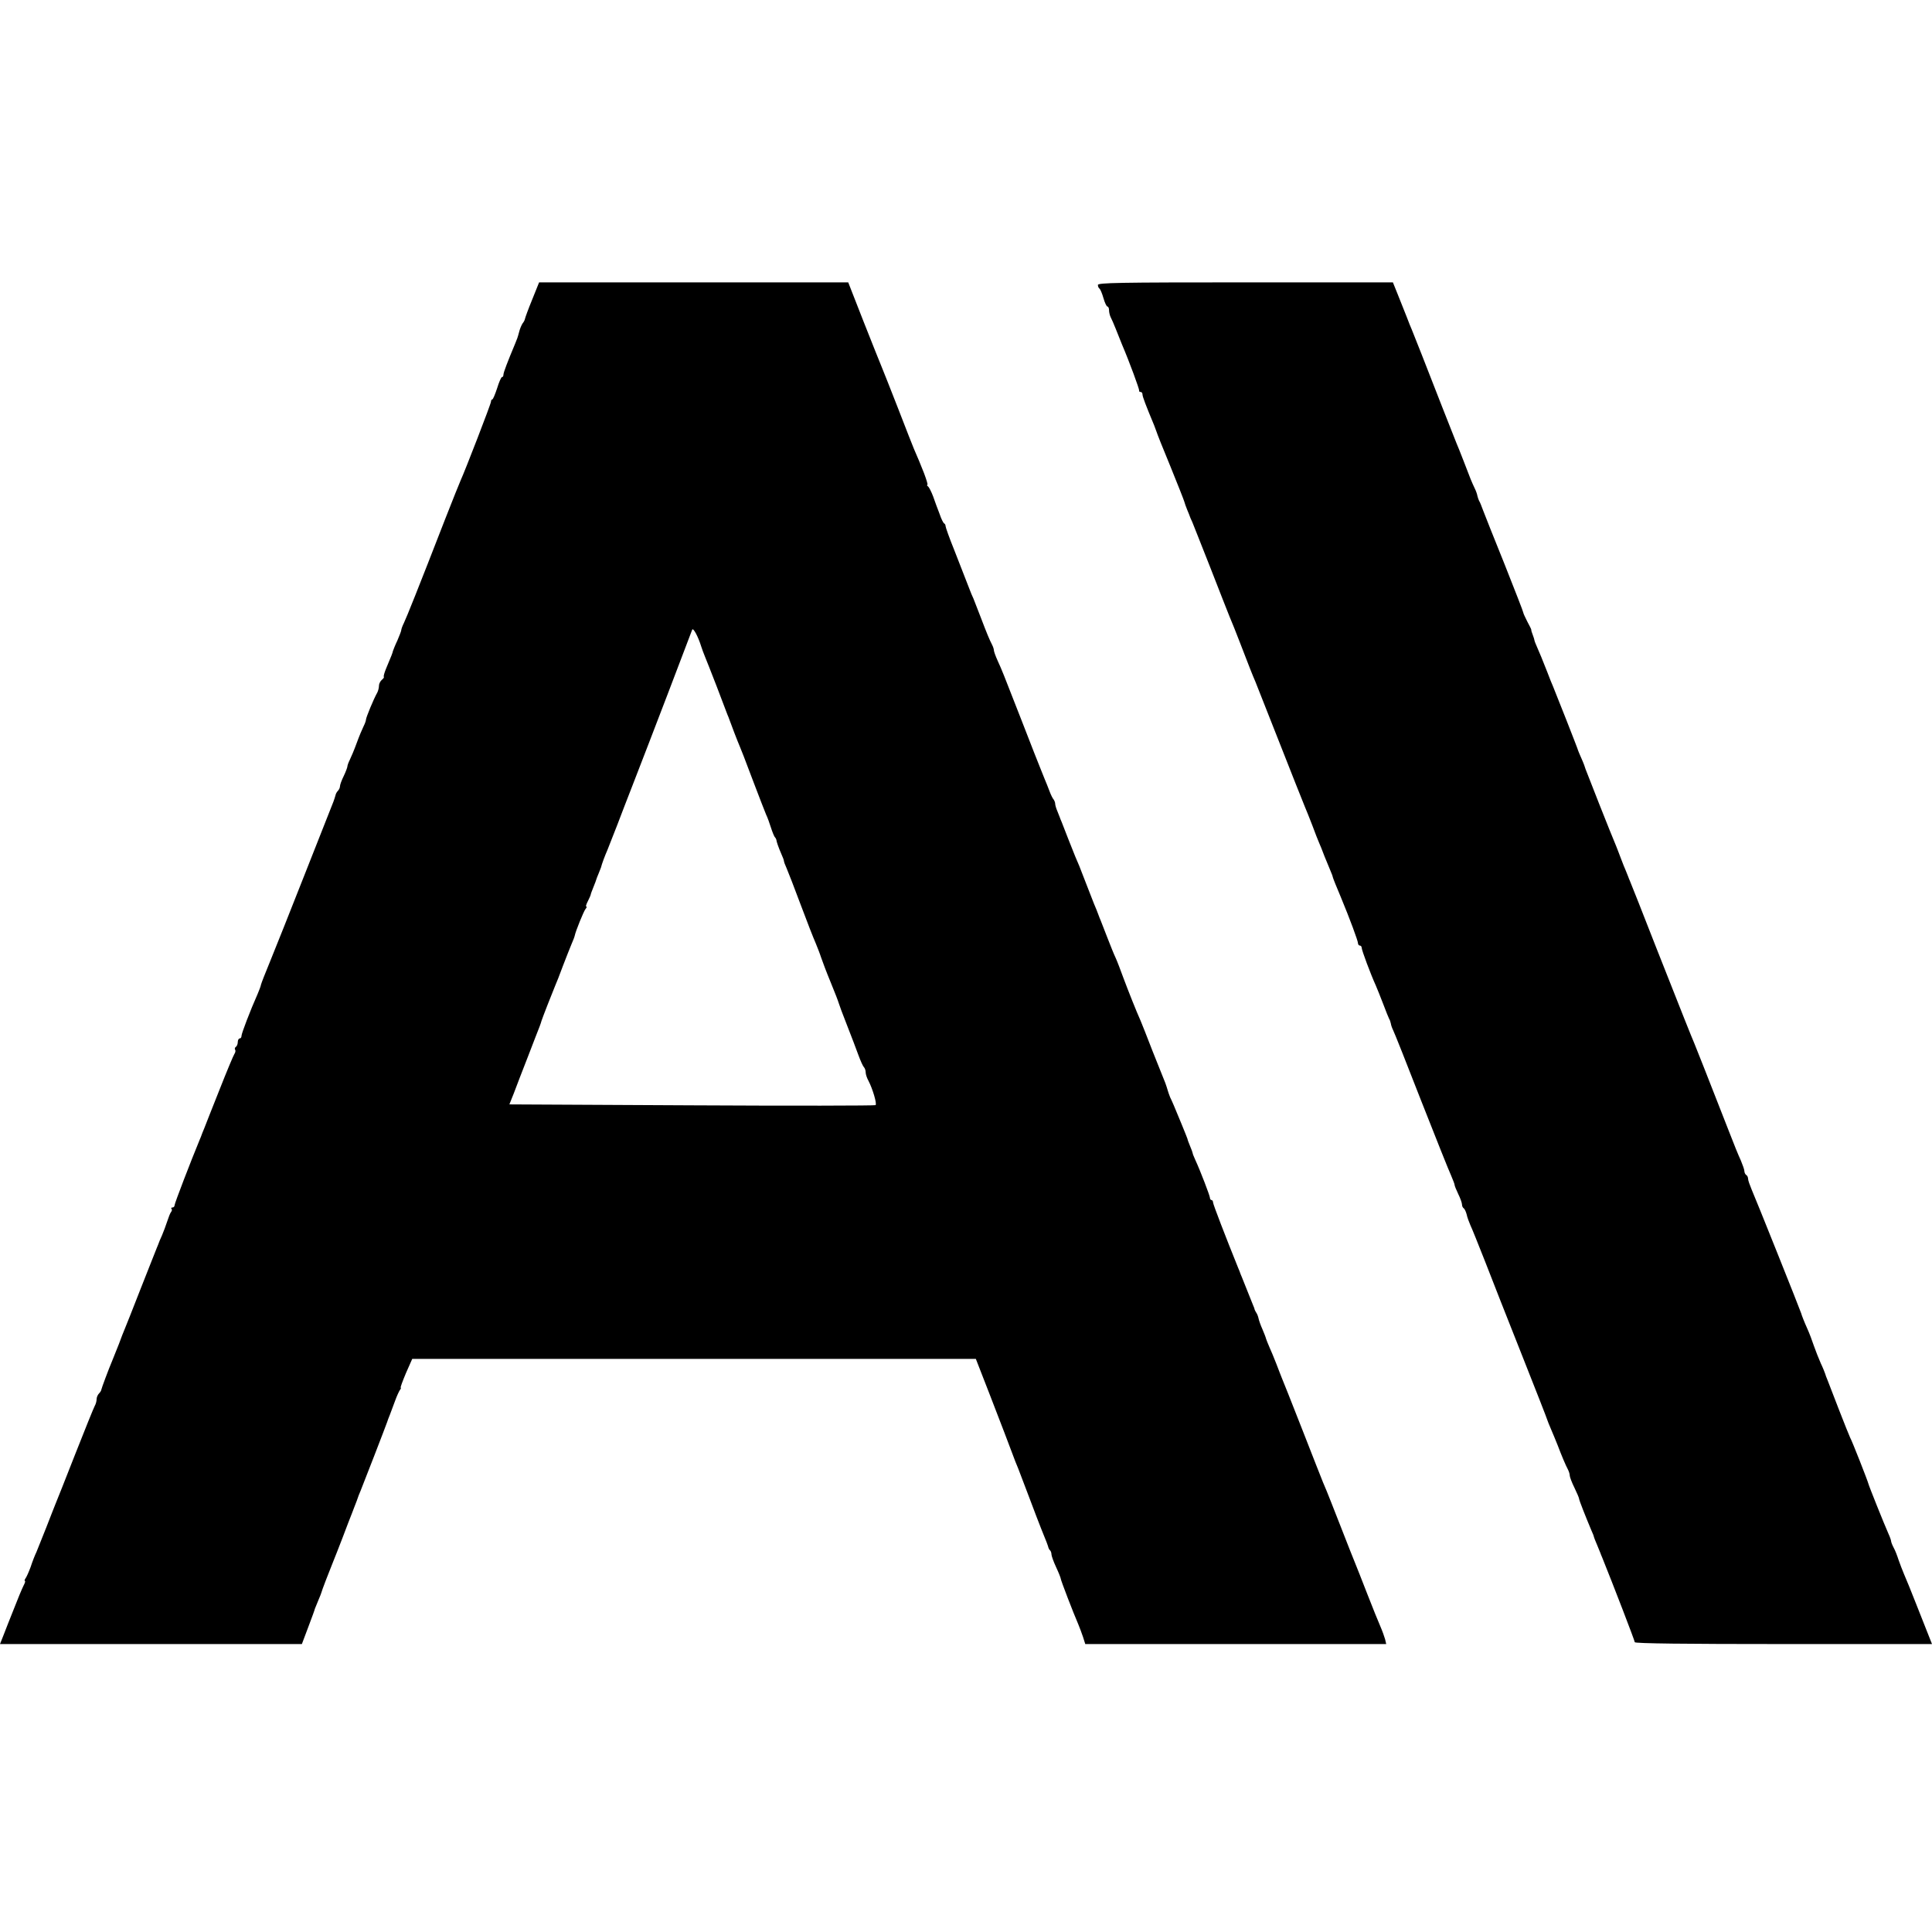
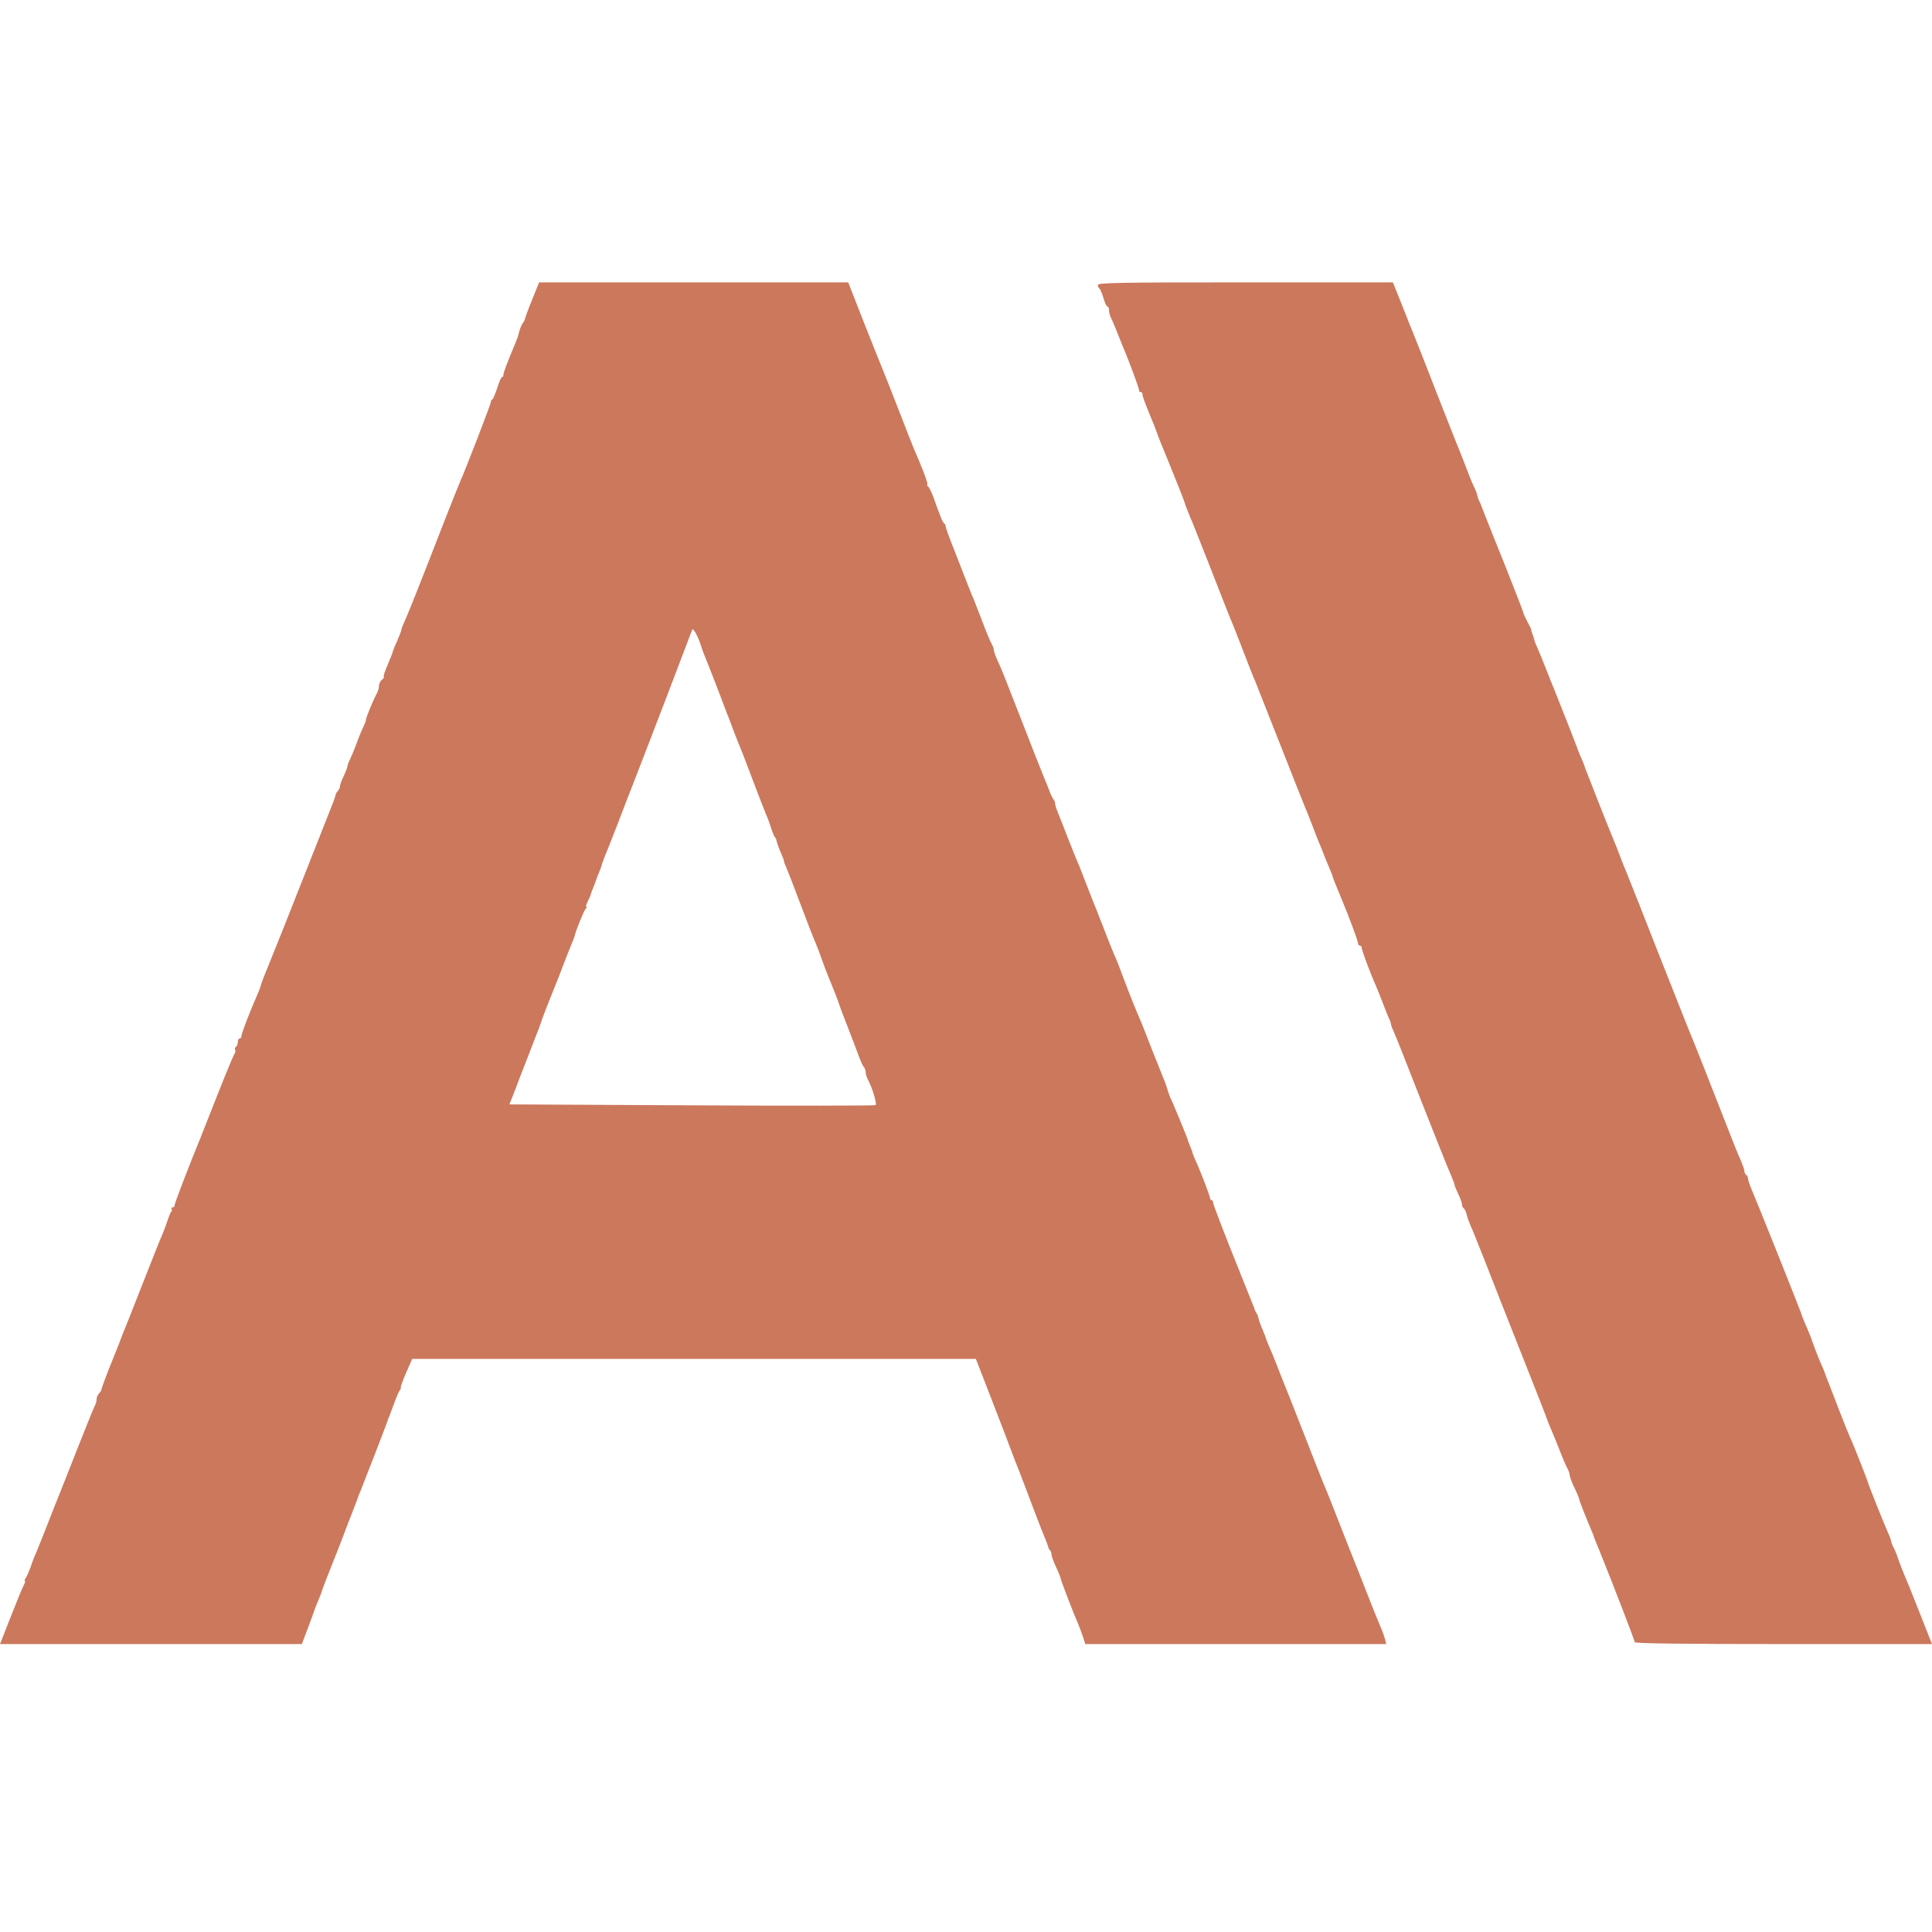
<svg xmlns="http://www.w3.org/2000/svg" version="1.0" width="1040pt" height="1040pt" viewBox="0 0 1040 1040" preserveAspectRatio="xMidYMid meet">
-   <g transform="translate(0,1040) scale(0.1,-0.1)" fill="#000000" stroke="none">
+   <g transform="translate(0,1040) scale(0.1,-0.1)" fill="#CC785C" stroke="none">
    <path d="M2865 8788 c-21 -51 -38 -98 -39 -104 -1 -7 -7 -18 -13 -25 -5 -8 -14 -27 -18 -44 -10 -37 -10 -35 -22 -65 -41 -98 -63 -155 -63 -167 0 -7 -3 -13 -8 -13 -4 0 -16 -27 -26 -60 -11 -33 -22 -60 -26 -60 -4 0 -7 -6 -7 -12 0 -12 -142 -378 -163 -423 -5 -11 -43 -105 -84 -210 -144 -371 -208 -530 -222 -559 -8 -16 -14 -33 -14 -38 0 -5 -10 -30 -21 -56 -12 -25 -22 -51 -24 -57 -2 -10 -6 -21 -38 -97 -8 -20 -13 -38 -11 -41 3 -2 -2 -10 -11 -17 -8 -7 -15 -21 -15 -31 0 -11 -4 -27 -9 -37 -20 -35 -61 -135 -61 -146 0 -6 -6 -22 -13 -36 -7 -14 -24 -54 -37 -90 -13 -36 -30 -76 -37 -90 -7 -14 -13 -30 -13 -36 0 -5 -9 -29 -20 -52 -11 -22 -20 -47 -20 -55 0 -7 -5 -18 -11 -24 -6 -6 -12 -17 -13 -24 -2 -8 -7 -23 -11 -34 -4 -11 -73 -184 -152 -385 -79 -201 -164 -414 -189 -475 -25 -60 -47 -117 -49 -125 -1 -8 -10 -31 -18 -50 -40 -90 -87 -213 -87 -226 0 -8 -4 -14 -10 -14 -5 0 -10 -9 -10 -19 0 -11 -5 -23 -10 -26 -6 -4 -8 -11 -4 -16 3 -5 1 -15 -4 -22 -5 -7 -41 -93 -80 -192 -39 -99 -77 -193 -83 -210 -7 -16 -13 -32 -14 -35 -1 -3 -5 -14 -10 -25 -48 -116 -135 -342 -135 -352 0 -7 -5 -13 -12 -13 -6 0 -8 -3 -5 -7 4 -3 3 -11 -2 -17 -5 -6 -14 -29 -21 -51 -7 -22 -20 -56 -28 -75 -9 -19 -16 -37 -17 -40 -1 -3 -5 -14 -10 -25 -4 -11 -44 -110 -87 -220 -43 -110 -82 -209 -87 -220 -5 -11 -19 -47 -31 -80 -13 -33 -29 -73 -36 -90 -18 -42 -58 -149 -59 -157 0 -4 -6 -13 -12 -19 -7 -7 -13 -21 -13 -31 0 -10 -4 -26 -10 -36 -5 -9 -53 -127 -106 -262 -53 -135 -100 -254 -105 -265 -4 -11 -27 -67 -49 -125 -23 -58 -47 -118 -54 -135 -8 -16 -22 -52 -31 -80 -10 -27 -23 -56 -28 -62 -5 -7 -6 -13 -3 -13 4 0 0 -12 -8 -27 -8 -16 -31 -71 -51 -123 -21 -52 -46 -116 -56 -142 l-19 -48 813 0 812 0 35 93 c19 50 35 94 35 97 1 3 9 22 18 44 9 21 17 41 17 43 0 5 44 119 64 168 7 17 30 75 51 130 21 55 43 114 50 130 6 17 18 46 25 65 6 19 16 44 21 55 11 26 139 357 143 370 2 6 8 24 15 40 6 17 19 50 28 75 9 25 21 51 26 58 5 6 7 12 4 12 -3 0 10 35 28 78 l34 77 1517 0 1517 0 74 -190 c40 -104 76 -197 79 -205 3 -8 19 -51 36 -95 16 -44 34 -89 39 -100 4 -11 31 -81 59 -155 28 -74 57 -151 65 -170 25 -60 38 -95 39 -102 1 -3 4 -10 9 -14 4 -4 7 -14 7 -21 0 -8 11 -39 25 -69 14 -30 25 -58 25 -62 0 -8 68 -185 95 -247 7 -16 18 -47 25 -67 l12 -38 810 0 810 0 -6 26 c-4 14 -15 45 -25 68 -10 22 -42 102 -71 176 -29 74 -58 149 -65 165 -7 17 -43 107 -79 200 -37 94 -70 179 -75 190 -5 11 -13 31 -19 45 -6 14 -56 142 -112 285 -56 143 -106 269 -111 280 -4 11 -18 45 -29 75 -12 30 -28 70 -37 89 -8 18 -16 39 -18 45 -1 6 -10 29 -19 50 -10 22 -19 48 -21 58 -2 10 -7 24 -12 31 -4 6 -8 14 -9 17 0 3 -4 14 -9 25 -4 11 -18 45 -30 75 -12 30 -26 64 -30 75 -5 11 -9 22 -10 25 -1 3 -5 14 -10 25 -67 166 -135 342 -135 352 0 7 -4 13 -8 13 -5 0 -9 6 -9 13 -1 12 -50 141 -79 204 -8 17 -14 33 -14 36 0 2 -6 20 -14 38 -8 19 -14 36 -14 39 -1 3 -15 39 -32 80 -42 102 -48 116 -61 143 -5 13 -11 29 -13 37 -2 8 -8 26 -13 40 -6 14 -36 90 -68 170 -31 80 -60 154 -65 165 -23 51 -65 157 -92 229 -16 44 -35 94 -43 111 -8 16 -27 64 -43 105 -16 41 -33 84 -37 95 -5 11 -9 22 -10 25 -6 16 -18 48 -26 65 -4 11 -22 56 -39 100 -17 44 -35 90 -40 103 -14 31 -24 56 -58 142 -16 41 -33 84 -37 95 -5 11 -9 22 -10 25 -1 3 -7 18 -13 33 -7 16 -12 34 -12 41 0 6 -4 16 -8 22 -5 5 -15 25 -22 44 -7 19 -20 51 -28 70 -8 19 -18 44 -22 55 -5 11 -50 126 -100 255 -108 276 -102 262 -129 322 -12 26 -21 52 -21 58 0 6 -4 18 -9 28 -15 29 -29 63 -61 147 -17 44 -35 90 -40 103 -6 12 -14 32 -19 45 -17 43 -40 103 -85 218 -26 64 -46 121 -46 127 0 6 -3 12 -7 14 -5 2 -16 24 -25 51 -10 26 -26 68 -35 95 -10 26 -22 50 -28 54 -5 4 -7 8 -3 8 4 0 -5 28 -18 63 -23 58 -30 75 -54 130 -5 12 -44 110 -85 217 -42 107 -82 209 -89 225 -7 17 -51 126 -97 243 l-83 212 -832 0 -832 0 -37 -92z m910 -1869 c4 -13 13 -37 20 -54 7 -16 35 -88 63 -160 27 -71 53 -139 57 -150 5 -11 9 -22 10 -25 9 -26 47 -125 58 -150 6 -14 11 -27 12 -30 1 -3 5 -12 8 -20 3 -8 29 -76 57 -150 28 -74 57 -148 64 -165 8 -16 19 -48 26 -70 7 -22 16 -44 20 -50 5 -5 8 -12 9 -15 0 -8 12 -43 27 -77 8 -17 14 -34 14 -38 0 -4 6 -21 14 -38 8 -18 42 -106 76 -197 34 -91 70 -183 80 -205 9 -22 23 -57 30 -79 7 -21 30 -82 52 -135 22 -53 41 -103 43 -111 2 -8 22 -62 45 -120 23 -58 50 -130 61 -160 11 -30 24 -59 29 -64 6 -6 10 -19 10 -29 0 -10 7 -31 15 -45 22 -42 47 -125 38 -131 -4 -3 -450 -4 -989 -1 l-982 5 24 60 c12 33 47 123 77 200 30 77 57 149 62 160 4 11 9 25 10 30 3 11 60 157 74 190 5 11 24 58 41 105 18 47 39 100 47 119 8 18 16 39 17 45 4 22 48 131 58 143 6 7 8 13 4 13 -4 0 0 13 9 30 8 16 15 32 15 35 0 3 7 21 15 41 8 20 15 38 15 40 0 1 5 15 12 31 6 15 12 30 13 33 5 20 20 61 35 95 9 22 33 83 53 135 20 52 56 147 81 210 95 244 300 780 322 840 5 14 32 -36 49 -91z" />
    <path d="M5910 8866 c0 -8 4 -17 9 -20 4 -3 14 -26 21 -51 7 -25 17 -45 21 -45 5 0 9 -9 9 -20 0 -11 4 -28 9 -38 5 -9 17 -37 27 -62 10 -25 25 -63 34 -85 39 -91 94 -241 92 -247 -1 -5 2 -8 8 -8 6 0 10 -6 10 -13 0 -12 18 -59 63 -167 5 -14 11 -29 13 -35 1 -5 34 -89 74 -185 39 -96 73 -182 75 -190 2 -8 9 -28 16 -45 7 -16 13 -32 14 -35 1 -3 6 -16 13 -30 6 -14 49 -124 97 -245 47 -121 94 -240 104 -265 11 -25 36 -88 56 -140 54 -140 64 -166 83 -210 9 -22 118 -298 219 -555 20 -49 41 -103 48 -120 7 -16 25 -61 40 -100 14 -38 30 -79 35 -90 5 -11 19 -45 30 -75 12 -30 27 -66 33 -80 6 -14 11 -27 11 -30 1 -6 21 -56 44 -110 49 -118 92 -235 92 -247 0 -7 5 -13 10 -13 6 0 10 -6 10 -12 0 -13 49 -144 76 -203 7 -16 25 -61 40 -100 14 -38 29 -74 32 -80 4 -5 7 -17 9 -25 1 -8 6 -23 12 -35 6 -11 74 -182 151 -380 78 -198 150 -379 161 -402 10 -24 19 -46 19 -51 0 -5 9 -27 20 -50 11 -22 20 -48 20 -56 0 -8 4 -17 9 -20 5 -3 12 -18 16 -33 3 -16 13 -41 20 -58 8 -16 43 -104 79 -195 35 -91 125 -319 200 -508 75 -189 136 -345 136 -348 0 -2 9 -23 19 -47 10 -23 26 -62 36 -87 20 -53 43 -108 56 -132 5 -10 9 -24 9 -31 0 -7 11 -37 25 -65 14 -29 25 -55 25 -59 0 -8 37 -101 66 -170 8 -17 14 -33 14 -36 0 -2 8 -22 17 -43 9 -22 17 -41 18 -44 1 -3 5 -14 10 -25 59 -146 175 -447 175 -455 0 -7 276 -10 800 -10 l800 0 -19 48 c-10 26 -40 101 -66 167 -26 66 -55 138 -65 160 -9 22 -23 57 -30 78 -7 22 -18 51 -26 65 -8 15 -14 31 -14 35 0 5 -6 23 -14 40 -22 49 -107 261 -109 272 -4 16 -87 228 -98 247 -4 9 -32 77 -60 150 -28 73 -56 144 -61 158 -6 14 -12 30 -13 35 -2 6 -12 32 -24 57 -11 25 -28 68 -37 94 -9 27 -24 67 -34 89 -18 40 -32 76 -34 85 -3 12 -250 630 -267 667 -10 24 -19 49 -19 57 0 8 -4 18 -10 21 -5 3 -10 13 -10 21 0 8 -9 33 -19 57 -11 23 -40 94 -64 157 -116 296 -179 457 -187 475 -14 32 -59 145 -203 510 -73 187 -137 349 -142 360 -5 11 -9 22 -10 25 -1 3 -6 16 -12 30 -6 14 -19 45 -28 70 -9 25 -21 54 -25 65 -28 65 -161 403 -165 415 -2 8 -11 33 -21 55 -10 22 -18 42 -19 45 0 5 -120 309 -135 345 -5 11 -19 45 -30 75 -34 86 -37 93 -54 132 -9 20 -16 38 -16 41 0 3 -4 16 -9 29 -5 13 -9 25 -8 28 0 3 -10 23 -22 45 -11 22 -21 43 -21 47 0 5 -46 122 -101 261 -56 138 -108 270 -116 291 -8 22 -17 45 -21 50 -3 6 -7 18 -9 26 -1 8 -7 26 -14 40 -17 36 -25 55 -59 145 -17 44 -35 89 -40 100 -4 11 -38 97 -75 190 -89 229 -155 396 -165 420 -5 11 -18 43 -28 70 -11 28 -32 80 -47 118 l-27 67 -794 0 c-685 0 -794 -2 -794 -14z" />
  </g>
</svg>
